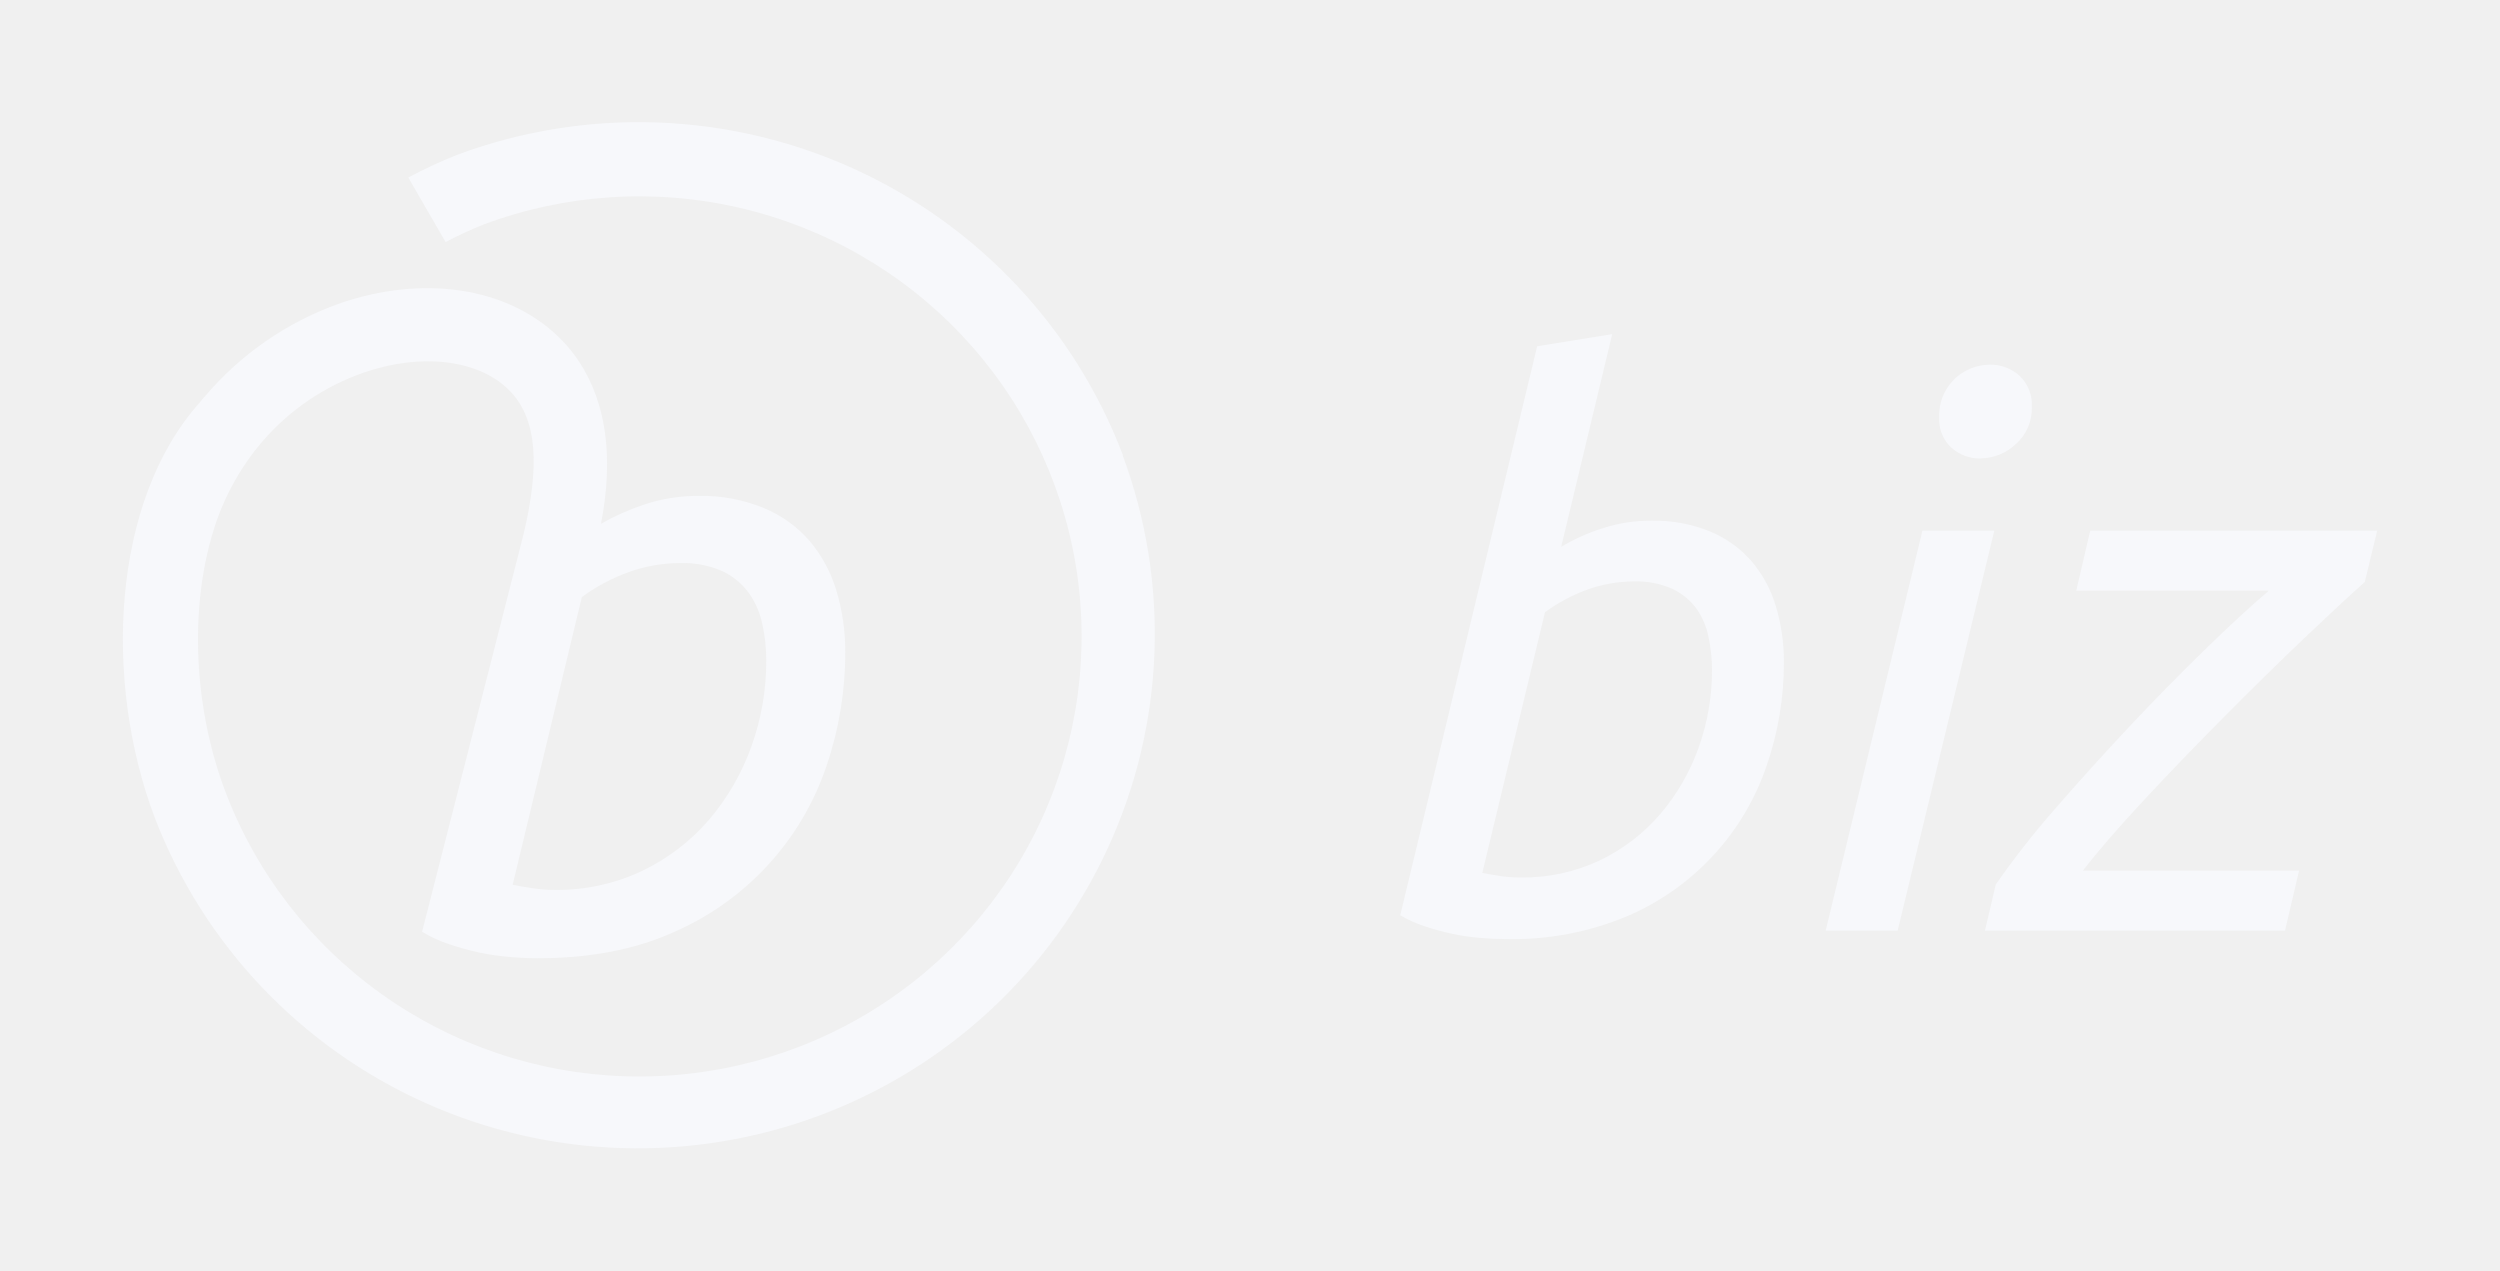
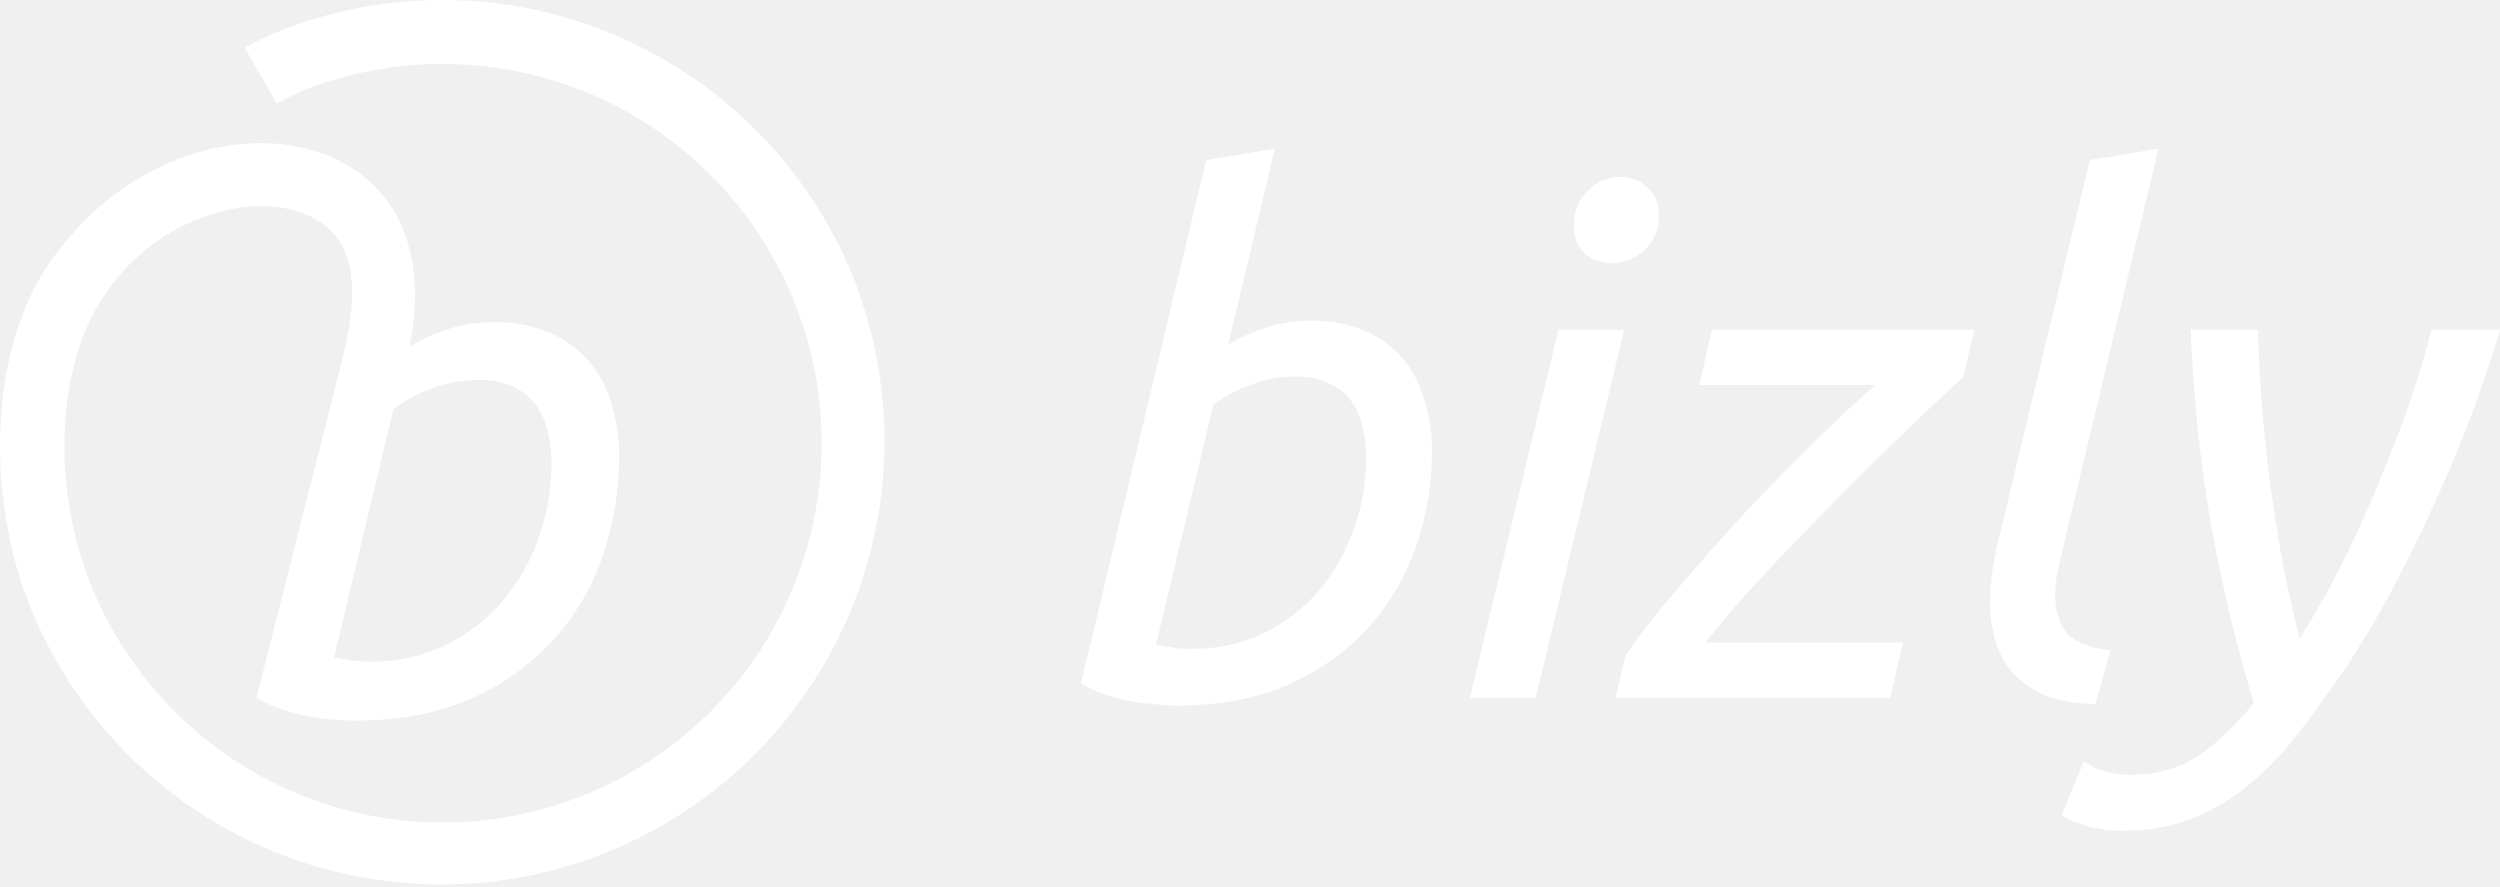
- <svg xmlns="http://www.w3.org/2000/svg" width="61" height="31" viewBox="0 0 61 31" fill="none">
-   <path d="M38.093 13.343C38.408 13.155 38.743 13.004 39.093 12.893C39.483 12.765 39.89 12.702 40.3 12.705C40.788 12.695 41.273 12.784 41.725 12.968C42.113 13.128 42.459 13.375 42.735 13.69C43.007 14.011 43.21 14.385 43.329 14.787C43.463 15.232 43.53 15.694 43.527 16.158C43.529 17.012 43.389 17.86 43.111 18.669C42.837 19.483 42.394 20.232 41.811 20.865C41.227 21.499 40.517 22.003 39.724 22.346C38.779 22.745 37.759 22.938 36.733 22.913C36.544 22.913 36.336 22.904 36.11 22.885C35.879 22.865 35.649 22.831 35.423 22.782C35.192 22.733 34.965 22.67 34.742 22.594C34.541 22.528 34.348 22.44 34.166 22.331L37.507 8.449L39.338 8.153L38.093 13.343ZM39.862 14.186C39.479 14.188 39.099 14.255 38.738 14.384C38.366 14.518 38.016 14.704 37.698 14.938L36.168 21.299C36.294 21.324 36.44 21.349 36.602 21.374C36.765 21.399 36.929 21.411 37.094 21.411C37.765 21.422 38.43 21.279 39.036 20.993C39.6 20.722 40.101 20.339 40.508 19.866C40.916 19.389 41.232 18.842 41.443 18.252C41.663 17.642 41.775 16.997 41.773 16.348C41.773 16.077 41.745 15.806 41.688 15.541C41.638 15.291 41.537 15.055 41.391 14.847C41.239 14.641 41.037 14.477 40.806 14.368C40.509 14.237 40.187 14.175 39.862 14.186Z" fill="#F7F8FB" />
-   <path d="M46.303 22.706H44.547L46.907 12.949H48.661L46.303 22.706ZM48.34 11.187C48.073 11.195 47.813 11.101 47.614 10.924C47.514 10.831 47.435 10.718 47.384 10.591C47.332 10.465 47.31 10.329 47.317 10.193C47.309 10.027 47.334 9.861 47.392 9.705C47.45 9.549 47.539 9.407 47.653 9.286C47.768 9.165 47.906 9.068 48.059 9.002C48.212 8.935 48.377 8.9 48.544 8.898C48.815 8.891 49.079 8.989 49.279 9.171C49.381 9.268 49.461 9.387 49.512 9.518C49.563 9.649 49.585 9.79 49.576 9.93C49.582 10.101 49.55 10.272 49.482 10.429C49.413 10.586 49.311 10.727 49.181 10.84C48.954 11.055 48.654 11.177 48.34 11.184V11.187Z" fill="#F7F8FB" />
-   <path d="M57.701 14.2C57.336 14.524 56.841 14.984 56.216 15.579C55.591 16.174 54.94 16.814 54.261 17.499C53.582 18.181 52.931 18.857 52.308 19.527C51.685 20.196 51.19 20.768 50.823 21.243H56.097L55.755 22.706H48.433L48.697 21.581C49.141 20.945 49.619 20.334 50.13 19.751C50.711 19.082 51.312 18.416 51.934 17.753C52.556 17.09 53.169 16.465 53.774 15.876C54.379 15.285 54.908 14.797 55.36 14.412H50.661L51.001 12.949H58.003L57.701 14.2Z" fill="#F7F8FB" />
-   <path d="M27.4 11.109C26.218 7.995 23.844 5.476 20.797 4.102C17.751 2.728 14.281 2.612 11.149 3.78C10.743 3.942 10.347 4.126 9.962 4.331L10.873 5.906C11.173 5.748 11.481 5.605 11.796 5.479C13.794 4.731 15.97 4.589 18.049 5.071C20.128 5.553 22.017 6.638 23.476 8.188C24.935 9.739 25.899 11.684 26.247 13.78C26.595 15.876 26.31 18.027 25.429 19.961C24.548 21.896 23.11 23.527 21.297 24.648C19.484 25.77 17.378 26.331 15.244 26.261C13.111 26.192 11.046 25.494 9.311 24.256C7.576 23.019 6.248 21.298 5.497 19.31C4.682 17.156 4.594 14.535 5.348 12.537C5.363 12.496 5.379 12.456 5.397 12.417C5.632 11.844 5.953 11.309 6.35 10.832L6.399 10.776C7.06 10.006 7.915 9.424 8.877 9.091C10.259 8.611 11.638 8.768 12.392 9.49C13.146 10.212 13.156 11.42 12.775 13.034L10.299 22.735C10.499 22.856 10.712 22.955 10.934 23.03C11.177 23.113 11.425 23.182 11.676 23.238C11.927 23.292 12.181 23.329 12.436 23.35C12.687 23.372 12.916 23.381 13.123 23.381C14.387 23.381 15.489 23.171 16.428 22.749C17.302 22.371 18.087 21.814 18.731 21.114C19.375 20.415 19.864 19.588 20.167 18.688C20.471 17.796 20.625 16.861 20.624 15.919C20.628 15.406 20.554 14.896 20.406 14.405C20.273 13.961 20.05 13.548 19.75 13.194C19.445 12.845 19.064 12.572 18.635 12.395C18.136 12.191 17.601 12.09 17.061 12.1C16.608 12.096 16.156 12.166 15.726 12.308C15.357 12.431 15.001 12.589 14.663 12.78C14.738 12.409 14.785 12.032 14.804 11.654C14.804 11.65 14.804 11.646 14.804 11.642C14.896 9.784 14.174 8.741 13.616 8.208C12.361 7.004 10.312 6.699 8.273 7.409C6.998 7.864 5.867 8.647 4.995 9.678L4.965 9.71C4.93 9.75 4.897 9.79 4.865 9.831C2.721 12.236 2.518 16.625 3.775 19.948C4.966 23.047 7.341 25.551 10.382 26.913C13.423 28.275 16.882 28.384 20.003 27.215C23.124 26.047 25.654 23.697 27.038 20.678C28.423 17.66 28.55 14.219 27.392 11.107L27.4 11.109ZM14.197 14.568C14.549 14.309 14.938 14.103 15.35 13.956C15.748 13.813 16.169 13.74 16.592 13.739C16.946 13.727 17.298 13.793 17.622 13.934C17.879 14.054 18.101 14.236 18.268 14.464C18.432 14.694 18.545 14.955 18.602 15.231C18.665 15.522 18.697 15.819 18.697 16.117C18.699 16.834 18.576 17.545 18.332 18.22C18.099 18.871 17.75 19.475 17.3 20.002C16.851 20.524 16.297 20.948 15.675 21.247C15.005 21.565 14.271 21.724 13.529 21.714C13.347 21.714 13.166 21.699 12.987 21.671C12.807 21.645 12.647 21.617 12.509 21.588L14.197 14.568Z" fill="#F7F8FB" />
+ <svg xmlns="http://www.w3.org/2000/svg" width="330" height="117" viewBox="0 0 330 117" fill="none">
+   <path d="M113.143 37.898C107.664 23.381 96.654 11.632 82.529 5.226C68.404 -1.179 52.316 -1.718 37.794 3.728C35.912 4.479 34.074 5.337 32.288 6.297L36.514 13.637C37.906 12.9 39.335 12.236 40.795 11.647C50.058 8.159 60.148 7.497 69.787 9.746C79.426 11.994 88.182 17.053 94.948 24.281C101.714 31.509 106.186 40.583 107.798 50.354C109.409 60.125 108.089 70.155 104.004 79.175C99.918 88.195 93.251 95.801 84.845 101.029C76.44 106.258 66.673 108.876 56.781 108.551C46.888 108.225 37.314 104.972 29.27 99.203C21.225 93.433 15.071 85.406 11.586 76.137C7.808 66.097 7.402 53.874 10.898 44.557C10.964 44.367 11.039 44.181 11.125 43.999C12.212 41.324 13.702 38.832 15.544 36.61L15.771 36.348C18.835 32.756 22.799 30.044 27.257 28.491C33.665 26.253 40.059 26.983 43.555 30.35C47.051 33.718 47.099 39.351 45.331 46.877L33.851 92.106C34.779 92.672 35.767 93.134 36.796 93.484C37.925 93.87 39.074 94.194 40.238 94.454C41.4 94.704 42.577 94.879 43.761 94.978C44.925 95.081 45.984 95.122 46.948 95.122C52.807 95.122 57.914 94.14 62.268 92.175C66.323 90.411 69.963 87.814 72.949 84.551C75.936 81.289 78.204 77.434 79.605 73.238C81.016 69.08 81.732 64.717 81.725 60.326C81.742 57.936 81.401 55.557 80.713 53.268C80.099 51.196 79.064 49.273 77.671 47.621C76.26 45.995 74.491 44.719 72.502 43.896C70.19 42.944 67.707 42.475 65.207 42.518C63.103 42.502 61.011 42.83 59.013 43.489C57.303 44.063 55.653 44.801 54.085 45.693C54.433 43.96 54.651 42.204 54.739 40.439C54.742 40.42 54.742 40.402 54.739 40.384C55.166 31.721 51.821 26.859 49.233 24.373C43.41 18.761 33.913 17.335 24.456 20.648C18.546 22.769 13.303 26.419 9.26 31.225L9.122 31.376C8.957 31.562 8.806 31.748 8.654 31.941C-1.284 43.152 -2.227 63.618 3.603 79.112C9.123 93.563 20.137 105.24 34.236 111.591C48.336 117.941 64.375 118.447 78.847 113C93.319 107.552 105.047 96.593 111.467 82.519C117.887 68.444 118.478 52.399 113.109 37.891L113.143 37.898ZM51.924 54.025C53.559 52.821 55.361 51.861 57.272 51.174C59.12 50.51 61.068 50.167 63.032 50.162C64.672 50.105 66.304 50.416 67.808 51.071C68.998 51.63 70.028 52.48 70.802 53.543C71.56 54.614 72.088 55.831 72.351 57.117C72.642 58.475 72.789 59.86 72.791 61.249C72.801 64.591 72.228 67.91 71.098 71.055C70.02 74.092 68.399 76.909 66.315 79.367C64.229 81.8 61.663 83.776 58.779 85.172C55.672 86.652 52.267 87.397 48.827 87.348C47.986 87.346 47.146 87.28 46.315 87.148C45.482 87.024 44.739 86.893 44.099 86.763L51.924 54.025Z" fill="white" />
+   <path d="M162.119 45.495C163.552 44.624 165.202 43.877 167.07 43.254C168.938 42.631 170.93 42.32 173.047 42.32C175.725 42.32 178.059 42.756 180.052 43.628C182.107 44.499 183.788 45.714 185.096 47.27C186.403 48.764 187.368 50.57 187.991 52.687C188.676 54.804 189.018 57.077 189.018 59.505C189.018 63.802 188.333 67.974 186.964 72.021C185.594 76.006 183.508 79.586 180.706 82.762C177.904 85.875 174.386 88.397 170.152 90.327C165.98 92.195 161.061 93.129 155.395 93.129C154.461 93.129 153.433 93.067 152.313 92.942C151.192 92.88 150.04 92.724 148.857 92.475C147.736 92.226 146.615 91.915 145.494 91.541C144.436 91.168 143.502 90.732 142.693 90.234L159.224 21.119L168.284 19.624L162.119 45.495ZM170.899 49.699C169.031 49.699 167.163 50.041 165.295 50.726C163.489 51.349 161.777 52.251 160.158 53.434L152.593 85.097C153.215 85.221 153.931 85.346 154.741 85.47C155.55 85.595 156.36 85.657 157.169 85.657C160.718 85.657 163.925 84.972 166.789 83.602C169.654 82.17 172.082 80.302 174.074 77.998C176.067 75.632 177.592 72.955 178.651 69.966C179.772 66.915 180.332 63.739 180.332 60.439C180.332 59.069 180.177 57.731 179.865 56.423C179.616 55.116 179.118 53.964 178.371 52.967C177.686 51.971 176.721 51.193 175.475 50.633C174.292 50.01 172.767 49.699 170.899 49.699Z" fill="white" />
+   <path d="M202.719 92.102H194.033L205.707 43.534H214.394L202.719 92.102ZM212.806 34.755C211.374 34.755 210.159 34.319 209.163 33.447C208.229 32.575 207.762 31.361 207.762 29.805C207.762 27.812 208.385 26.255 209.63 25.135C210.876 23.952 212.277 23.36 213.833 23.36C215.265 23.36 216.479 23.827 217.476 24.761C218.472 25.633 218.97 26.878 218.97 28.497C218.97 30.365 218.316 31.89 217.009 33.074C215.701 34.194 214.3 34.755 212.806 34.755Z" fill="white" />
+   <path d="M259.134 49.792C257.328 51.411 254.869 53.715 251.755 56.703C248.704 59.63 245.498 62.805 242.135 66.23C238.773 69.592 235.535 72.955 232.422 76.317C229.371 79.617 226.942 82.45 225.137 84.816H251.195L249.514 92.102H213.275L214.583 86.498C216.451 83.758 218.817 80.738 221.681 77.438C224.545 74.076 227.503 70.744 230.554 67.444C233.667 64.144 236.718 61.031 239.707 58.104C242.696 55.178 245.311 52.749 247.552 50.819H224.296L225.977 43.534H260.628L259.134 49.792Z" fill="white" />
+   <path d="M272.686 70.713C272.375 72.083 272.063 73.422 271.752 74.729C271.441 76.037 271.285 77.282 271.285 78.465C271.285 80.582 271.783 82.263 272.779 83.509C273.838 84.754 275.768 85.532 278.57 85.844L276.609 92.942C274.056 92.88 271.877 92.506 270.071 91.821C268.327 91.074 266.895 90.109 265.775 88.926C264.716 87.743 263.938 86.342 263.44 84.723C262.941 83.104 262.692 81.329 262.692 79.399C262.692 77.967 262.817 76.473 263.066 74.916C263.315 73.359 263.657 71.741 264.093 70.059L275.862 21.119L284.921 19.624L272.686 70.713Z" fill="white" />
+   <path d="M303.568 84.256C305.934 80.52 308.082 76.66 310.013 72.675C311.943 68.627 313.624 64.767 315.056 61.093C316.551 57.419 317.796 54.057 318.792 51.006C319.788 47.893 320.504 45.402 320.94 43.534H330C329.315 45.9 328.35 48.858 327.105 52.407C325.859 55.894 324.334 59.692 322.528 63.802C320.785 67.849 318.792 72.021 316.551 76.317C314.371 80.551 311.974 84.63 309.359 88.552C307.366 91.479 305.374 94.219 303.381 96.771C301.389 99.387 299.241 101.628 296.937 103.496C294.695 105.426 292.205 106.921 289.465 107.979C286.725 109.1 283.643 109.66 280.218 109.66C278.475 109.66 276.856 109.443 275.362 109.007C273.867 108.571 272.778 108.104 272.093 107.606L275.082 100.507C275.704 101.006 276.545 101.41 277.603 101.722C278.662 102.095 279.845 102.282 281.152 102.282C284.764 102.282 287.815 101.41 290.306 99.667C292.858 97.923 295.256 95.62 297.497 92.755C295.193 85.221 293.294 77.282 291.8 68.939C290.368 60.595 289.496 52.127 289.185 43.534H298.058C298.12 46.336 298.276 49.418 298.525 52.781C298.774 56.081 299.116 59.536 299.552 63.148C300.05 66.697 300.611 70.277 301.233 73.889C301.918 77.5 302.696 80.956 303.568 84.256Z" fill="white" />
</svg>
